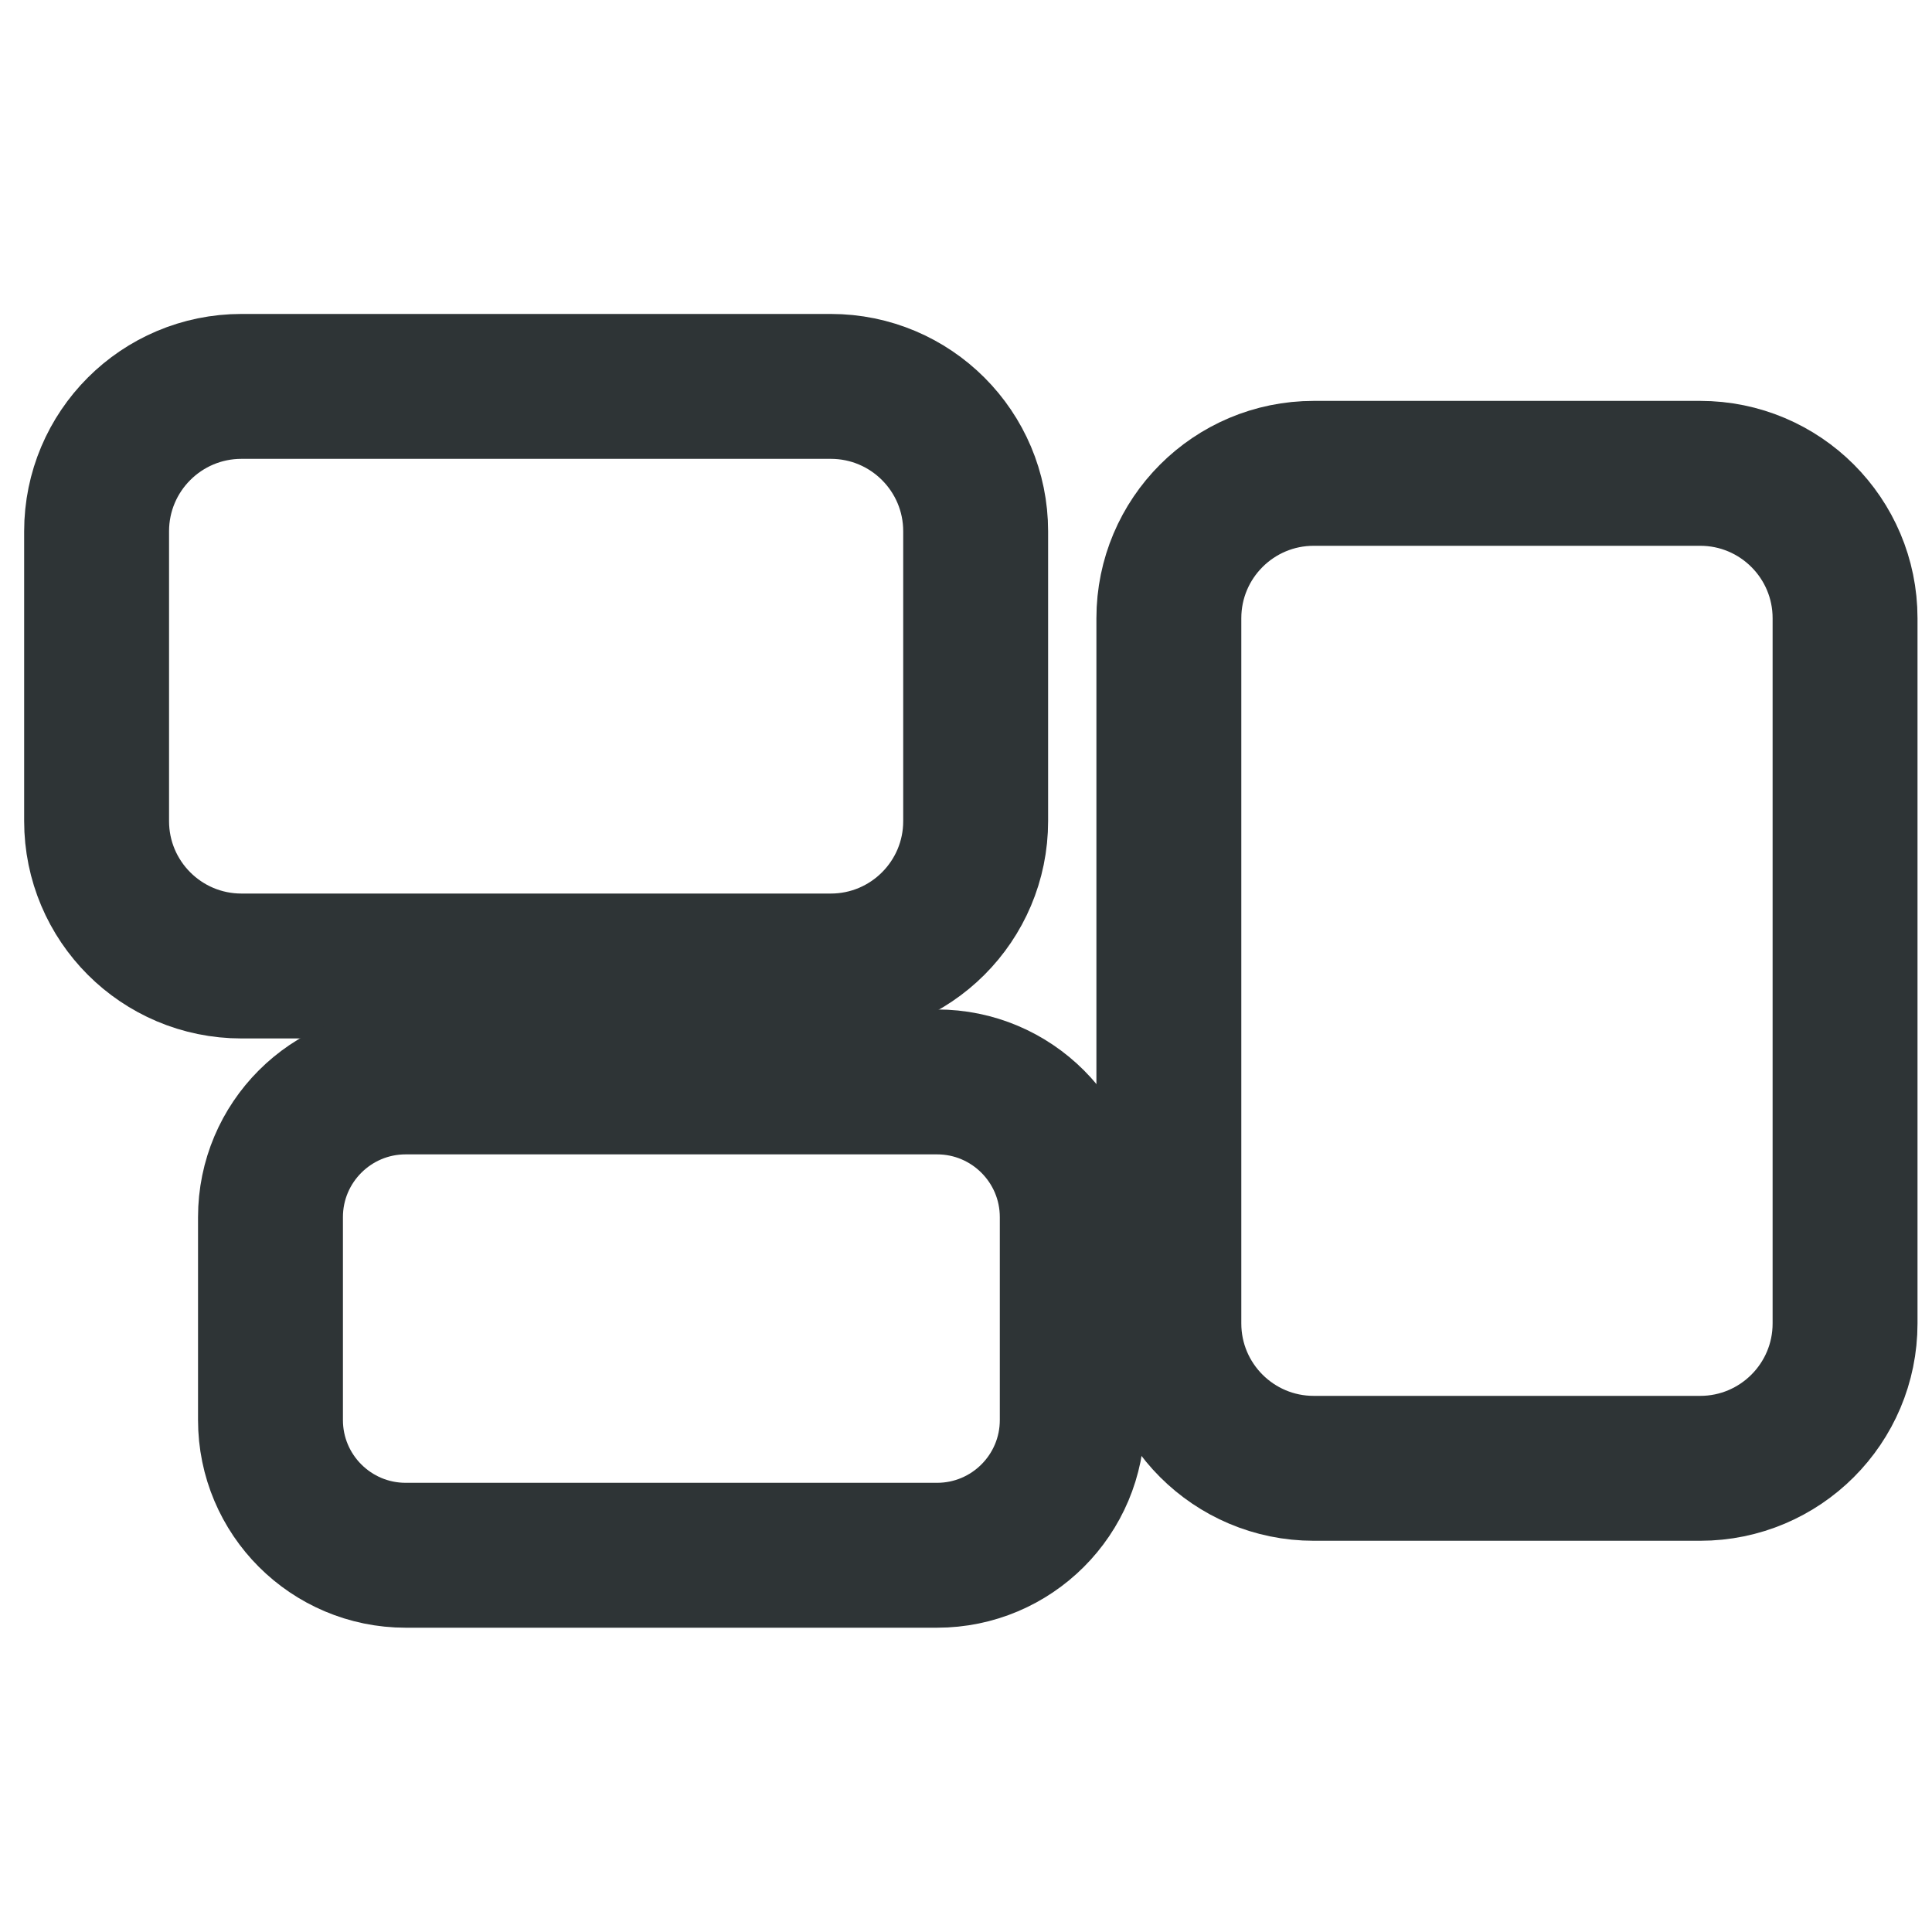
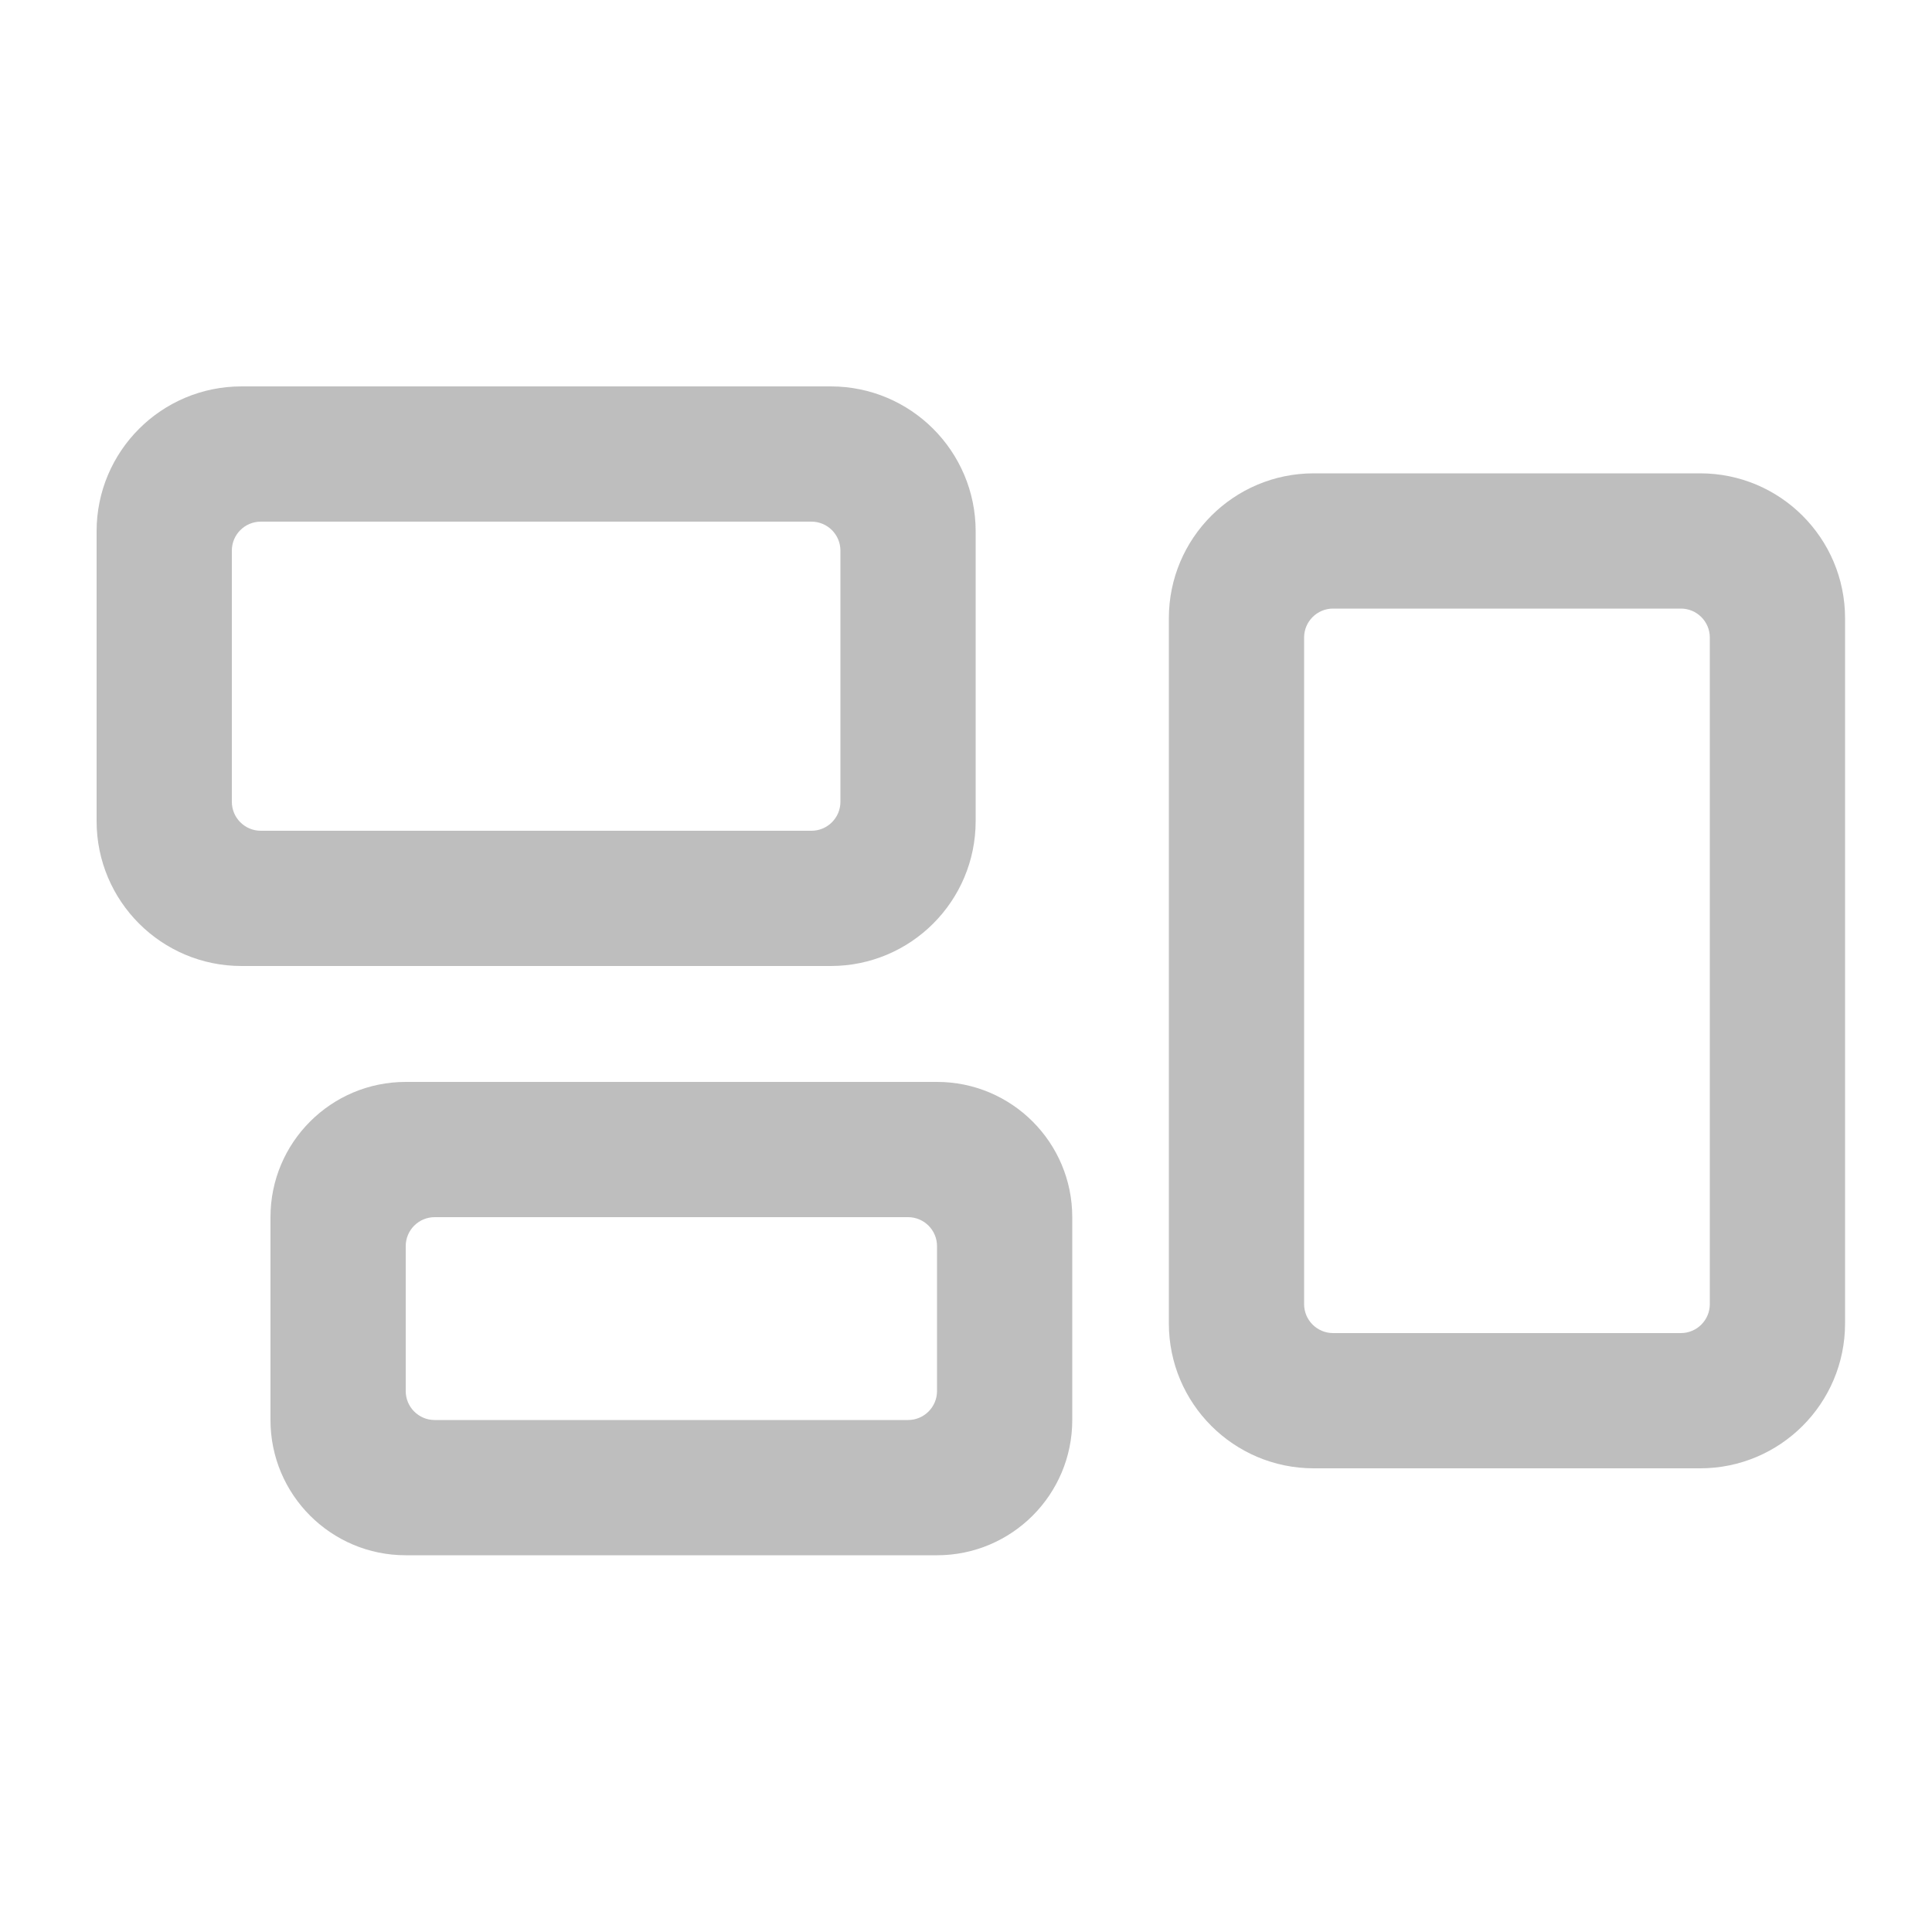
- <svg xmlns="http://www.w3.org/2000/svg" width="20" height="20" viewBox="0 0 20 20">
-   <g fill="none" stroke="#2e3436" stroke-width="1.5" stroke-linejoin="round">
-     <rect x="1.0" y="4.0" width="9.1" height="6.0" rx="1.5" />
-     <rect x="2.8" y="11.2" width="8.3" height="4.9" rx="1.4" />
-     <rect x="12.1" y="4.9" width="7.0" height="10.3" rx="1.5" />
-   </g>
+ <svg xmlns="http://www.w3.org/2000/svg" width="16" height="16" viewBox="0 0 20 20">
+   <path fill="#bebebe" fill-rule="evenodd" d="M2.50,4.00 h6.10 a1.50,1.50 0 0 1 1.50,1.50 v3.00 a1.50,1.50 0 0 1 -1.50,1.50 h-6.10 a1.50,1.50 0 0 1 -1.50,-1.50 v-3.00 a1.50,1.50 0 0 1 1.50,-1.50 z M2.70,5.40 h5.70 a0.30,0.30 0 0 1 0.30,0.30 v2.60 a0.30,0.30 0 0 1 -0.30,0.30 h-5.70 a0.30,0.30 0 0 1 -0.30,-0.30 v-2.60 a0.30,0.30 0 0 1 0.30,-0.30 z M4.20,11.20 h5.50 a1.40,1.40 0 0 1 1.40,1.40 v2.10 a1.40,1.40 0 0 1 -1.40,1.40 h-5.50 a1.40,1.40 0 0 1 -1.40,-1.40 v-2.10 a1.40,1.40 0 0 1 1.40,-1.40 z M4.50,12.60 h4.90 a0.30,0.30 0 0 1 0.30,0.30 v1.50 a0.30,0.30 0 0 1 -0.30,0.30 h-4.90 a0.30,0.30 0 0 1 -0.30,-0.30 v-1.50 a0.30,0.30 0 0 1 0.30,-0.30 z M13.60,4.90 h4.00 a1.50,1.50 0 0 1 1.50,1.50 v7.30 a1.50,1.50 0 0 1 -1.50,1.50 h-4.00 a1.50,1.50 0 0 1 -1.50,-1.50 v-7.30 a1.50,1.50 0 0 1 1.50,-1.50 z M13.80,6.30 h3.60 a0.30,0.30 0 0 1 0.30,0.30 v6.90 a0.30,0.30 0 0 1 -0.30,0.30 h-3.60 a0.30,0.30 0 0 1 -0.30,-0.30 v-6.90 a0.30,0.30 0 0 1 0.30,-0.30 z" />
</svg>
